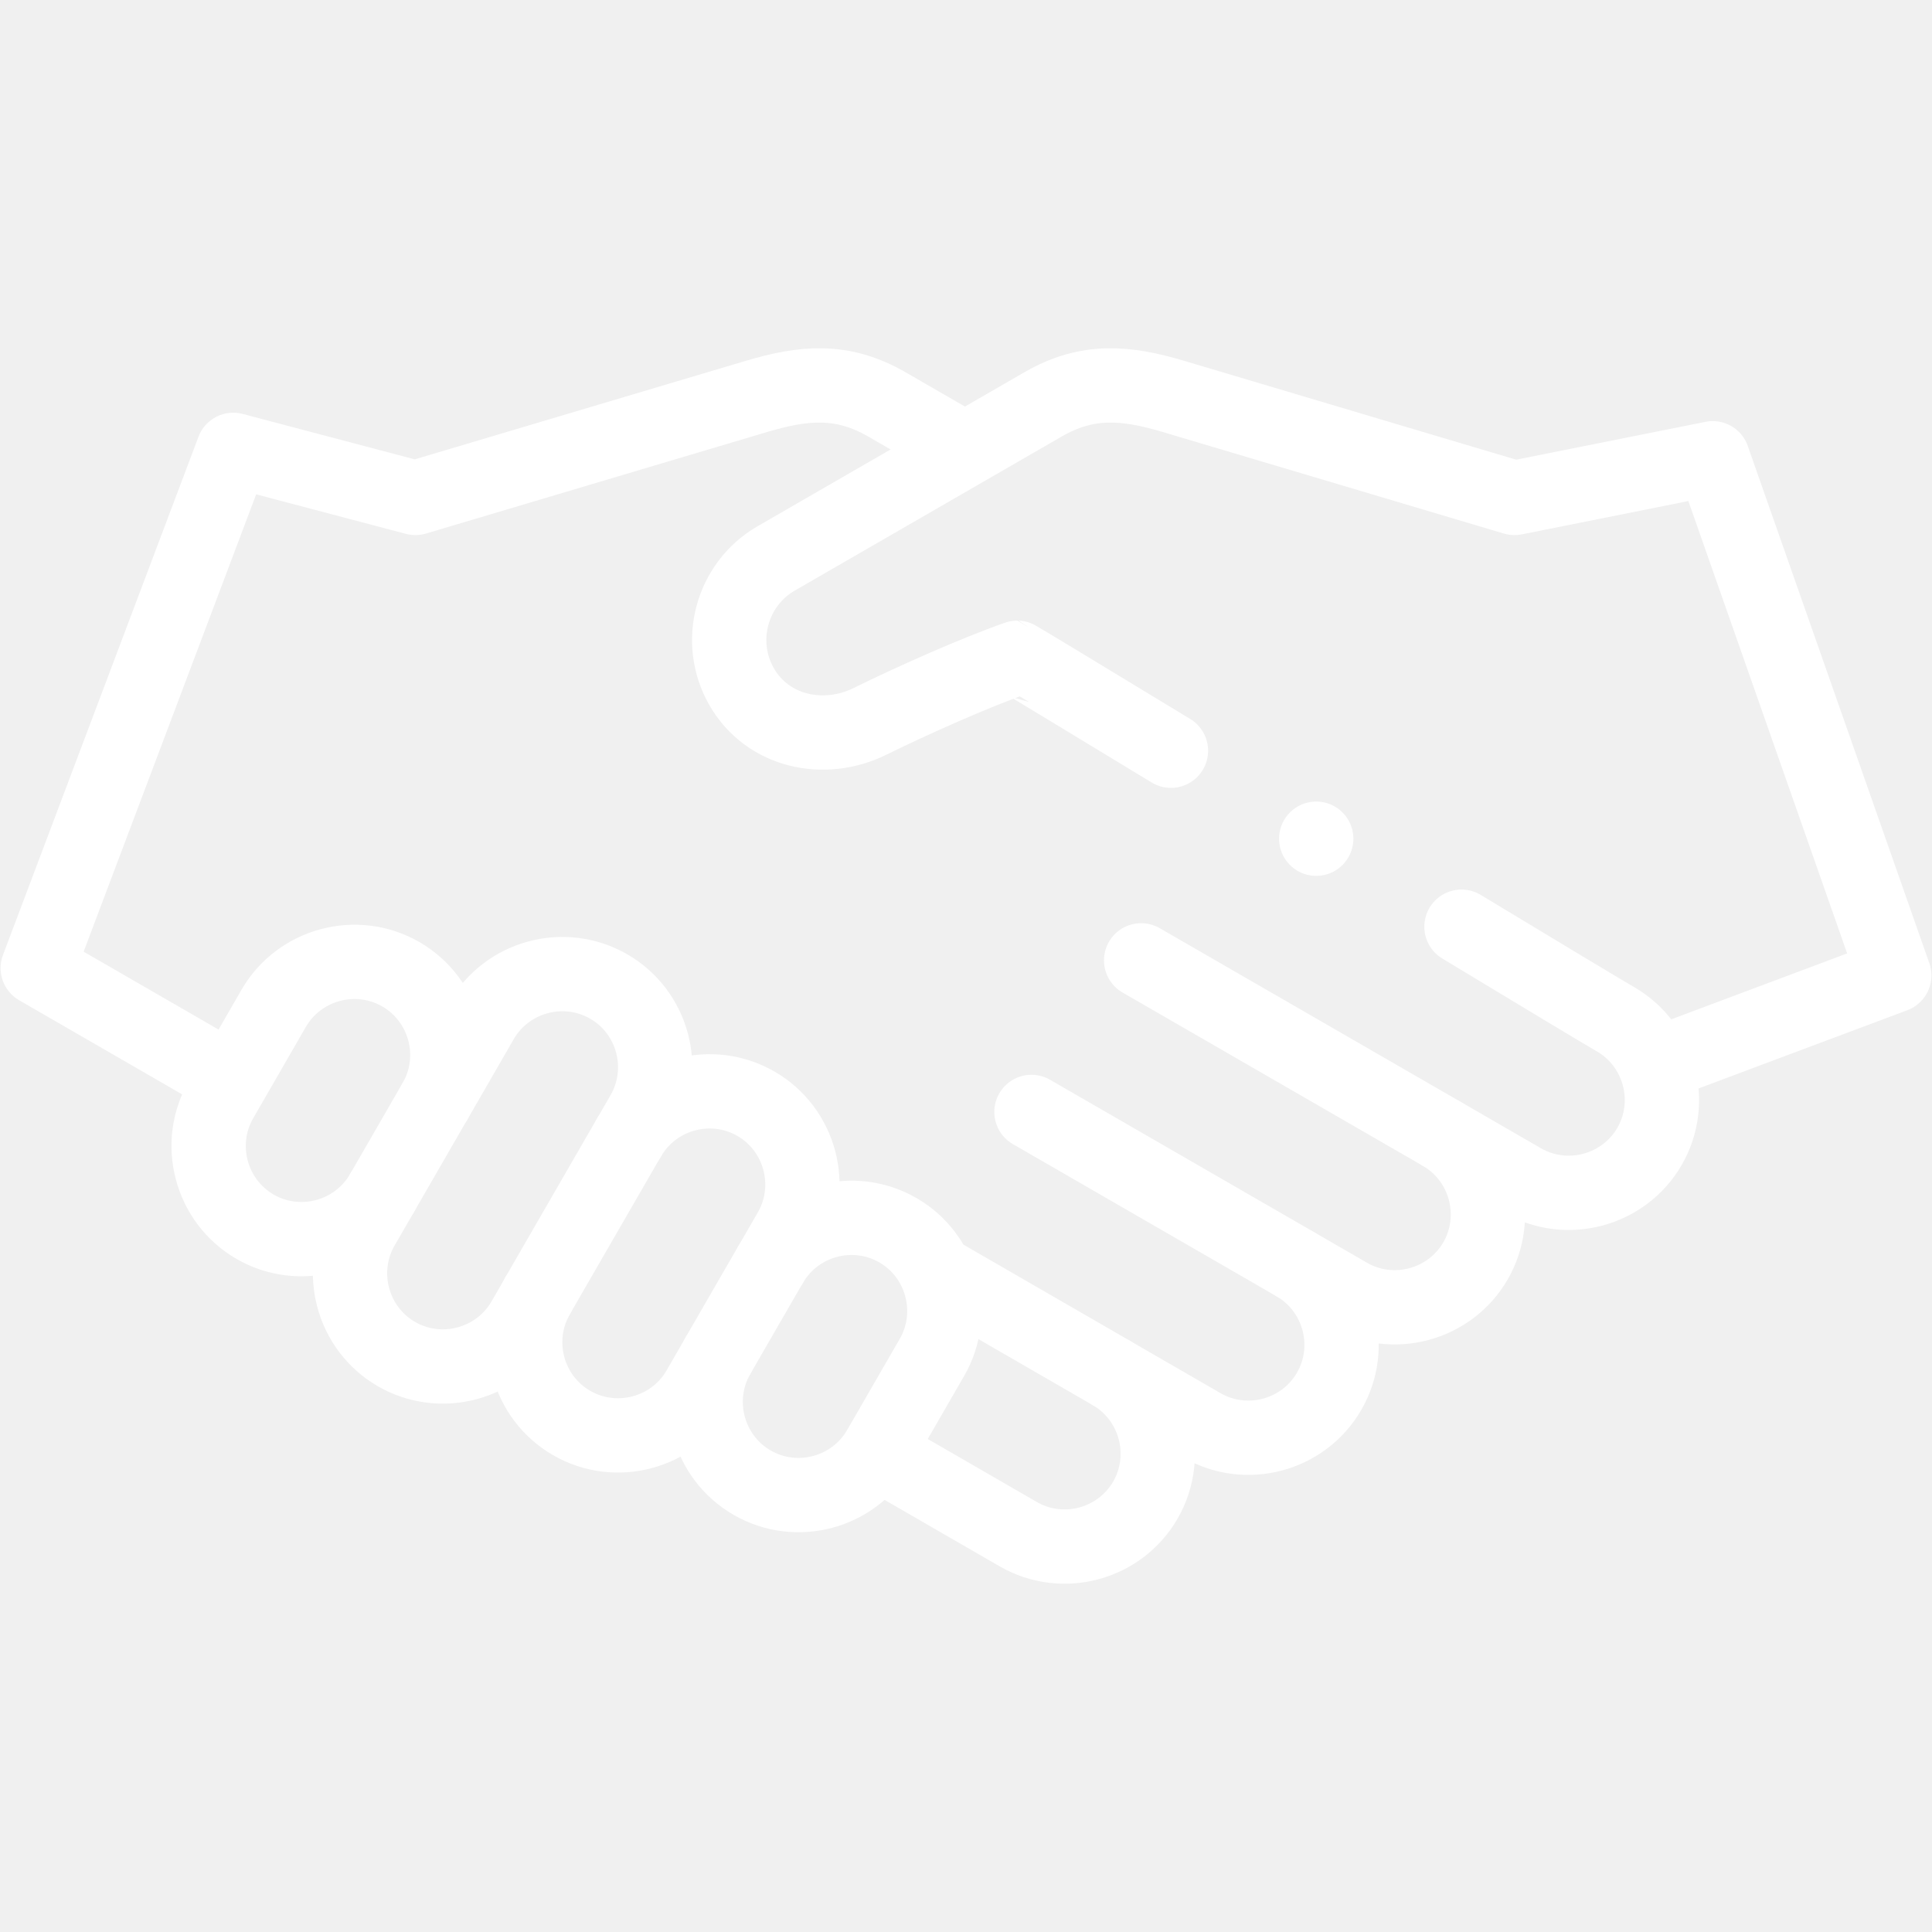
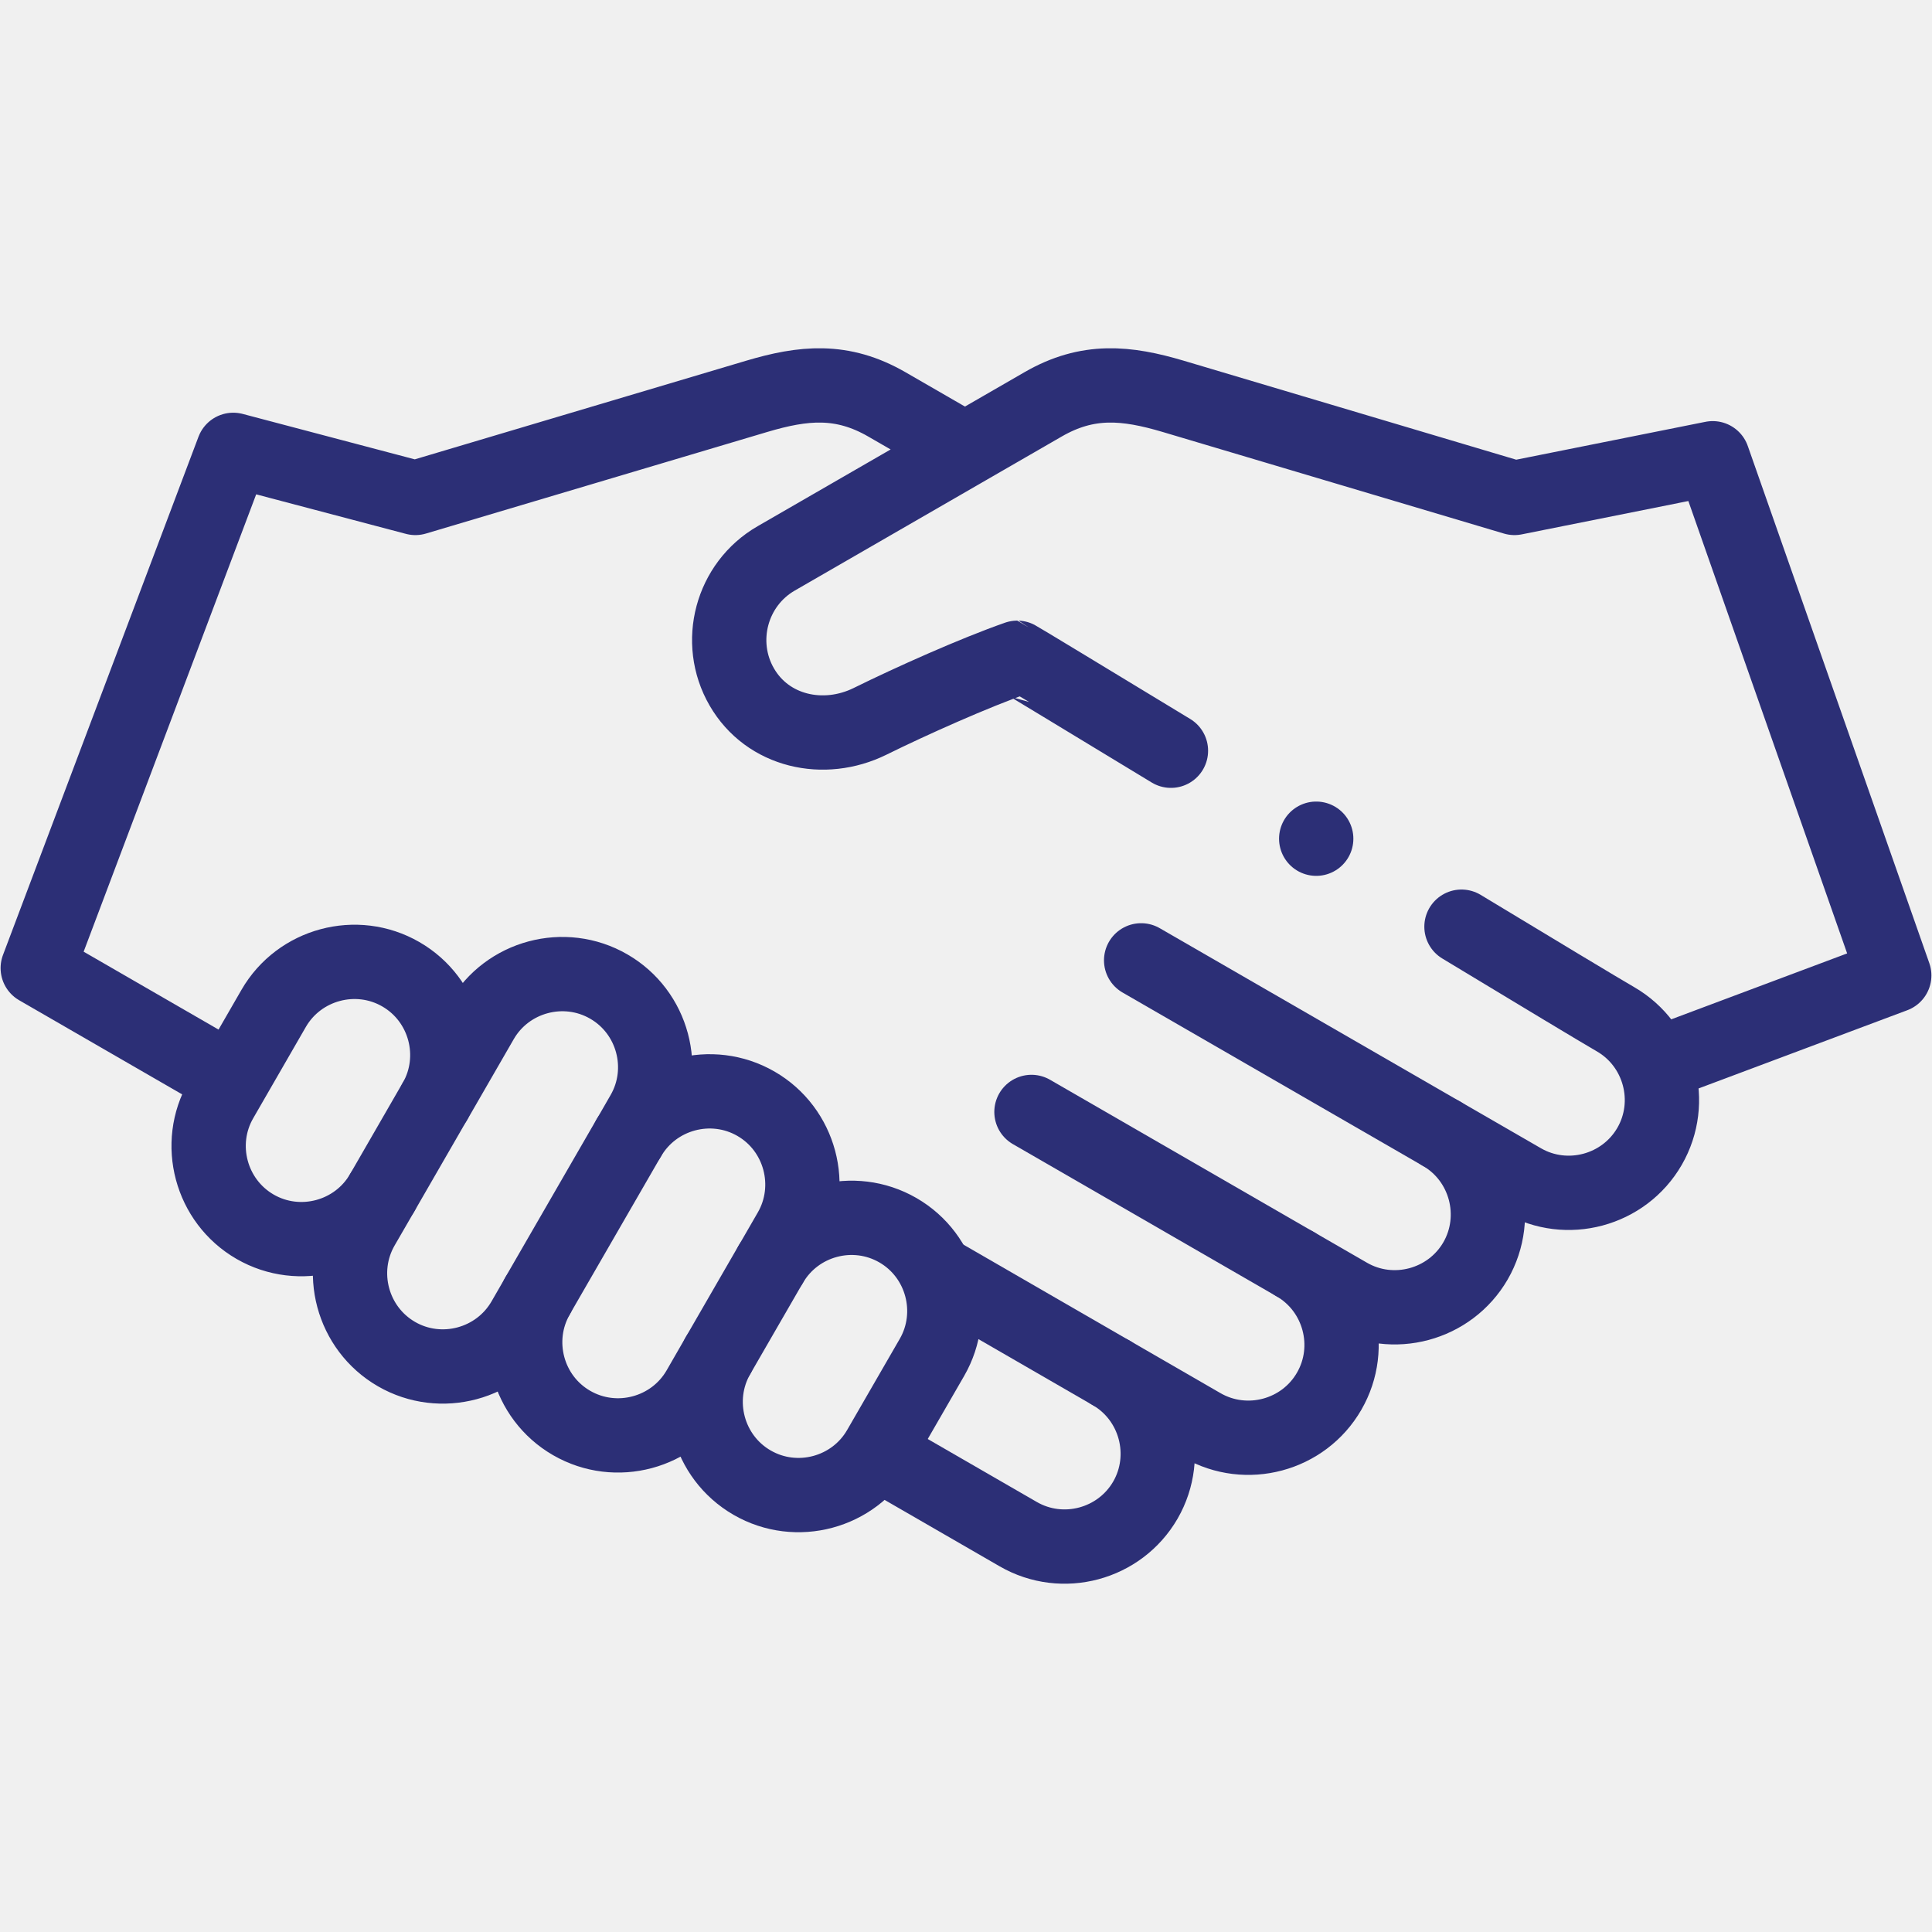
- <svg xmlns="http://www.w3.org/2000/svg" width="26" height="26" viewBox="0 0 26 26" fill="none">
+ <svg xmlns="http://www.w3.org/2000/svg" width="56" height="56" viewBox="0 0 26 26" fill="none">
  <mask id="mask0_3_128" style="mask-type:luminance" maskUnits="userSpaceOnUse" x="0" y="0" width="26" height="26">
    <path d="M0 0H26V26H0V0Z" fill="white" />
  </mask>
  <g mask="url(#mask0_3_128)">
-     <path d="M3 14.467L0.508 13.028L3.139 6.054L5.59 6.701L10.183 5.334C10.812 5.147 11.332 5.094 11.935 5.442L12.94 6.022M19.668 12.471C20.707 13.099 21.527 13.593 21.74 13.716C22.337 14.061 22.543 14.831 22.199 15.427C21.854 16.024 21.084 16.23 20.488 15.886L19.399 15.257C19.995 15.601 20.201 16.371 19.857 16.968C19.512 17.564 18.742 17.771 18.146 17.426L17.429 17.012C18.026 17.357 18.232 18.127 17.887 18.723C17.543 19.32 16.773 19.526 16.176 19.182L14.956 18.477C15.552 18.822 15.758 19.591 15.414 20.188C15.069 20.784 14.3 20.991 13.703 20.646L11.9 19.605M22.346 14.306L25.492 13.127L23.049 6.167L20.381 6.701L15.789 5.334C15.159 5.147 14.639 5.094 14.037 5.442L10.445 7.515C9.842 7.863 9.634 8.641 9.982 9.244C10.33 9.847 11.086 10.015 11.71 9.707C12.261 9.435 13.115 9.053 13.69 8.852C13.695 8.852 14.578 9.387 15.758 10.103" stroke="white" stroke-miterlimit="2.613" stroke-linecap="round" stroke-linejoin="round" />
-     <path d="M8.65 14.987C8.588 15.095 8.525 15.204 8.463 15.312C8.807 14.716 9.577 14.509 10.174 14.854C10.77 15.198 10.976 15.968 10.632 16.565C10.546 16.715 10.459 16.864 10.373 17.014C10.717 16.418 11.487 16.211 12.084 16.556C12.68 16.9 12.886 17.67 12.542 18.267L11.833 19.495C11.489 20.091 10.719 20.298 10.122 19.953C9.525 19.609 9.319 18.839 9.663 18.242C9.577 18.392 9.491 18.542 9.404 18.692C9.06 19.288 8.29 19.495 7.693 19.15C7.096 18.806 6.89 18.036 7.235 17.439C7.172 17.548 7.109 17.656 7.047 17.765C6.702 18.361 5.932 18.567 5.336 18.223L5.336 18.223C4.739 17.878 4.533 17.109 4.877 16.512C4.966 16.359 5.054 16.205 5.143 16.052C4.798 16.647 4.029 16.853 3.433 16.509C2.836 16.164 2.63 15.394 2.975 14.798C3.211 14.388 3.447 13.979 3.683 13.57C4.028 12.973 4.798 12.767 5.394 13.111C5.991 13.455 6.197 14.224 5.854 14.821C6.063 14.459 6.272 14.097 6.481 13.734C6.825 13.138 7.595 12.931 8.192 13.276L8.192 13.276C8.789 13.62 8.995 14.39 8.65 14.987Z" stroke="white" stroke-miterlimit="2.613" stroke-linecap="round" stroke-linejoin="round" />
-     <path d="M5.853 14.821L5.143 16.052" stroke="white" stroke-miterlimit="2.613" stroke-linecap="round" stroke-linejoin="round" />
-     <path d="M8.462 15.312L7.234 17.439" stroke="white" stroke-miterlimit="2.613" stroke-linecap="round" stroke-linejoin="round" />
-     <path d="M10.372 17.014L9.663 18.242" stroke="white" stroke-miterlimit="2.613" stroke-linecap="round" stroke-linejoin="round" />
-     <path d="M19.399 15.257L15.357 12.924" stroke="white" stroke-miterlimit="2.613" stroke-linecap="round" stroke-linejoin="round" />
-     <path d="M17.429 17.012L13.881 14.964" stroke="white" stroke-miterlimit="2.613" stroke-linecap="round" stroke-linejoin="round" />
-     <path d="M14.956 18.477L12.607 17.12" stroke="white" stroke-miterlimit="2.613" stroke-linecap="round" stroke-linejoin="round" />
-     <path d="M17.713 11.287H17.713" stroke="white" stroke-miterlimit="2.613" stroke-linecap="round" stroke-linejoin="round" />
+     <path d="M3 14.467L0.508 13.028L3.139 6.054L5.59 6.701L10.183 5.334C10.812 5.147 11.332 5.094 11.935 5.442L12.94 6.022M19.668 12.471C20.707 13.099 21.527 13.593 21.74 13.716C22.337 14.061 22.543 14.831 22.199 15.427C21.854 16.024 21.084 16.23 20.488 15.886L19.399 15.257C19.995 15.601 20.201 16.371 19.857 16.968C19.512 17.564 18.742 17.771 18.146 17.426L17.429 17.012C18.026 17.357 18.232 18.127 17.887 18.723C17.543 19.32 16.773 19.526 16.176 19.182L14.956 18.477C15.552 18.822 15.758 19.591 15.414 20.188C15.069 20.784 14.3 20.991 13.703 20.646L11.9 19.605M22.346 14.306L25.492 13.127L23.049 6.167L20.381 6.701L15.789 5.334C15.159 5.147 14.639 5.094 14.037 5.442L10.445 7.515C9.842 7.863 9.634 8.641 9.982 9.244C10.33 9.847 11.086 10.015 11.71 9.707C12.261 9.435 13.115 9.053 13.69 8.852C13.695 8.852 14.578 9.387 15.758 10.103" stroke="#2C2F76" stroke-miterlimit="2.613" stroke-linecap="round" stroke-linejoin="round" />
+     <path d="M8.65 14.987C8.588 15.095 8.525 15.204 8.463 15.312C8.807 14.716 9.577 14.509 10.174 14.854C10.77 15.198 10.976 15.968 10.632 16.565C10.546 16.715 10.459 16.864 10.373 17.014C10.717 16.418 11.487 16.211 12.084 16.556C12.68 16.9 12.886 17.67 12.542 18.267L11.833 19.495C11.489 20.091 10.719 20.298 10.122 19.953C9.525 19.609 9.319 18.839 9.663 18.242C9.577 18.392 9.491 18.542 9.404 18.692C9.06 19.288 8.29 19.495 7.693 19.15C7.096 18.806 6.89 18.036 7.235 17.439C7.172 17.548 7.109 17.656 7.047 17.765C6.702 18.361 5.932 18.567 5.336 18.223L5.336 18.223C4.739 17.878 4.533 17.109 4.877 16.512C4.966 16.359 5.054 16.205 5.143 16.052C4.798 16.647 4.029 16.853 3.433 16.509C2.836 16.164 2.63 15.394 2.975 14.798C3.211 14.388 3.447 13.979 3.683 13.57C4.028 12.973 4.798 12.767 5.394 13.111C5.991 13.455 6.197 14.224 5.854 14.821C6.063 14.459 6.272 14.097 6.481 13.734C6.825 13.138 7.595 12.931 8.192 13.276L8.192 13.276C8.789 13.62 8.995 14.39 8.65 14.987Z" stroke="#2C2F76" stroke-miterlimit="2.613" stroke-linecap="round" stroke-linejoin="round" />
+     <path d="M5.853 14.821L5.143 16.052" stroke="#2C2F76" stroke-miterlimit="2.613" stroke-linecap="round" stroke-linejoin="round" />
+     <path d="M8.462 15.312L7.234 17.439" stroke="#2C2F76" stroke-miterlimit="2.613" stroke-linecap="round" stroke-linejoin="round" />
+     <path d="M10.372 17.014L9.663 18.242" stroke="#2C2F76" stroke-miterlimit="2.613" stroke-linecap="round" stroke-linejoin="round" />
+     <path d="M19.399 15.257L15.357 12.924" stroke="#2C2F76" stroke-miterlimit="2.613" stroke-linecap="round" stroke-linejoin="round" />
+     <path d="M17.429 17.012L13.881 14.964" stroke="#2C2F76" stroke-miterlimit="2.613" stroke-linecap="round" stroke-linejoin="round" />
+     <path d="M14.956 18.477L12.607 17.12" stroke="#2C2F76" stroke-miterlimit="2.613" stroke-linecap="round" stroke-linejoin="round" />
+     <path d="M17.713 11.287H17.713" stroke="#2C2F76" stroke-miterlimit="2.613" stroke-linecap="round" stroke-linejoin="round" />
  </g>
</svg>
